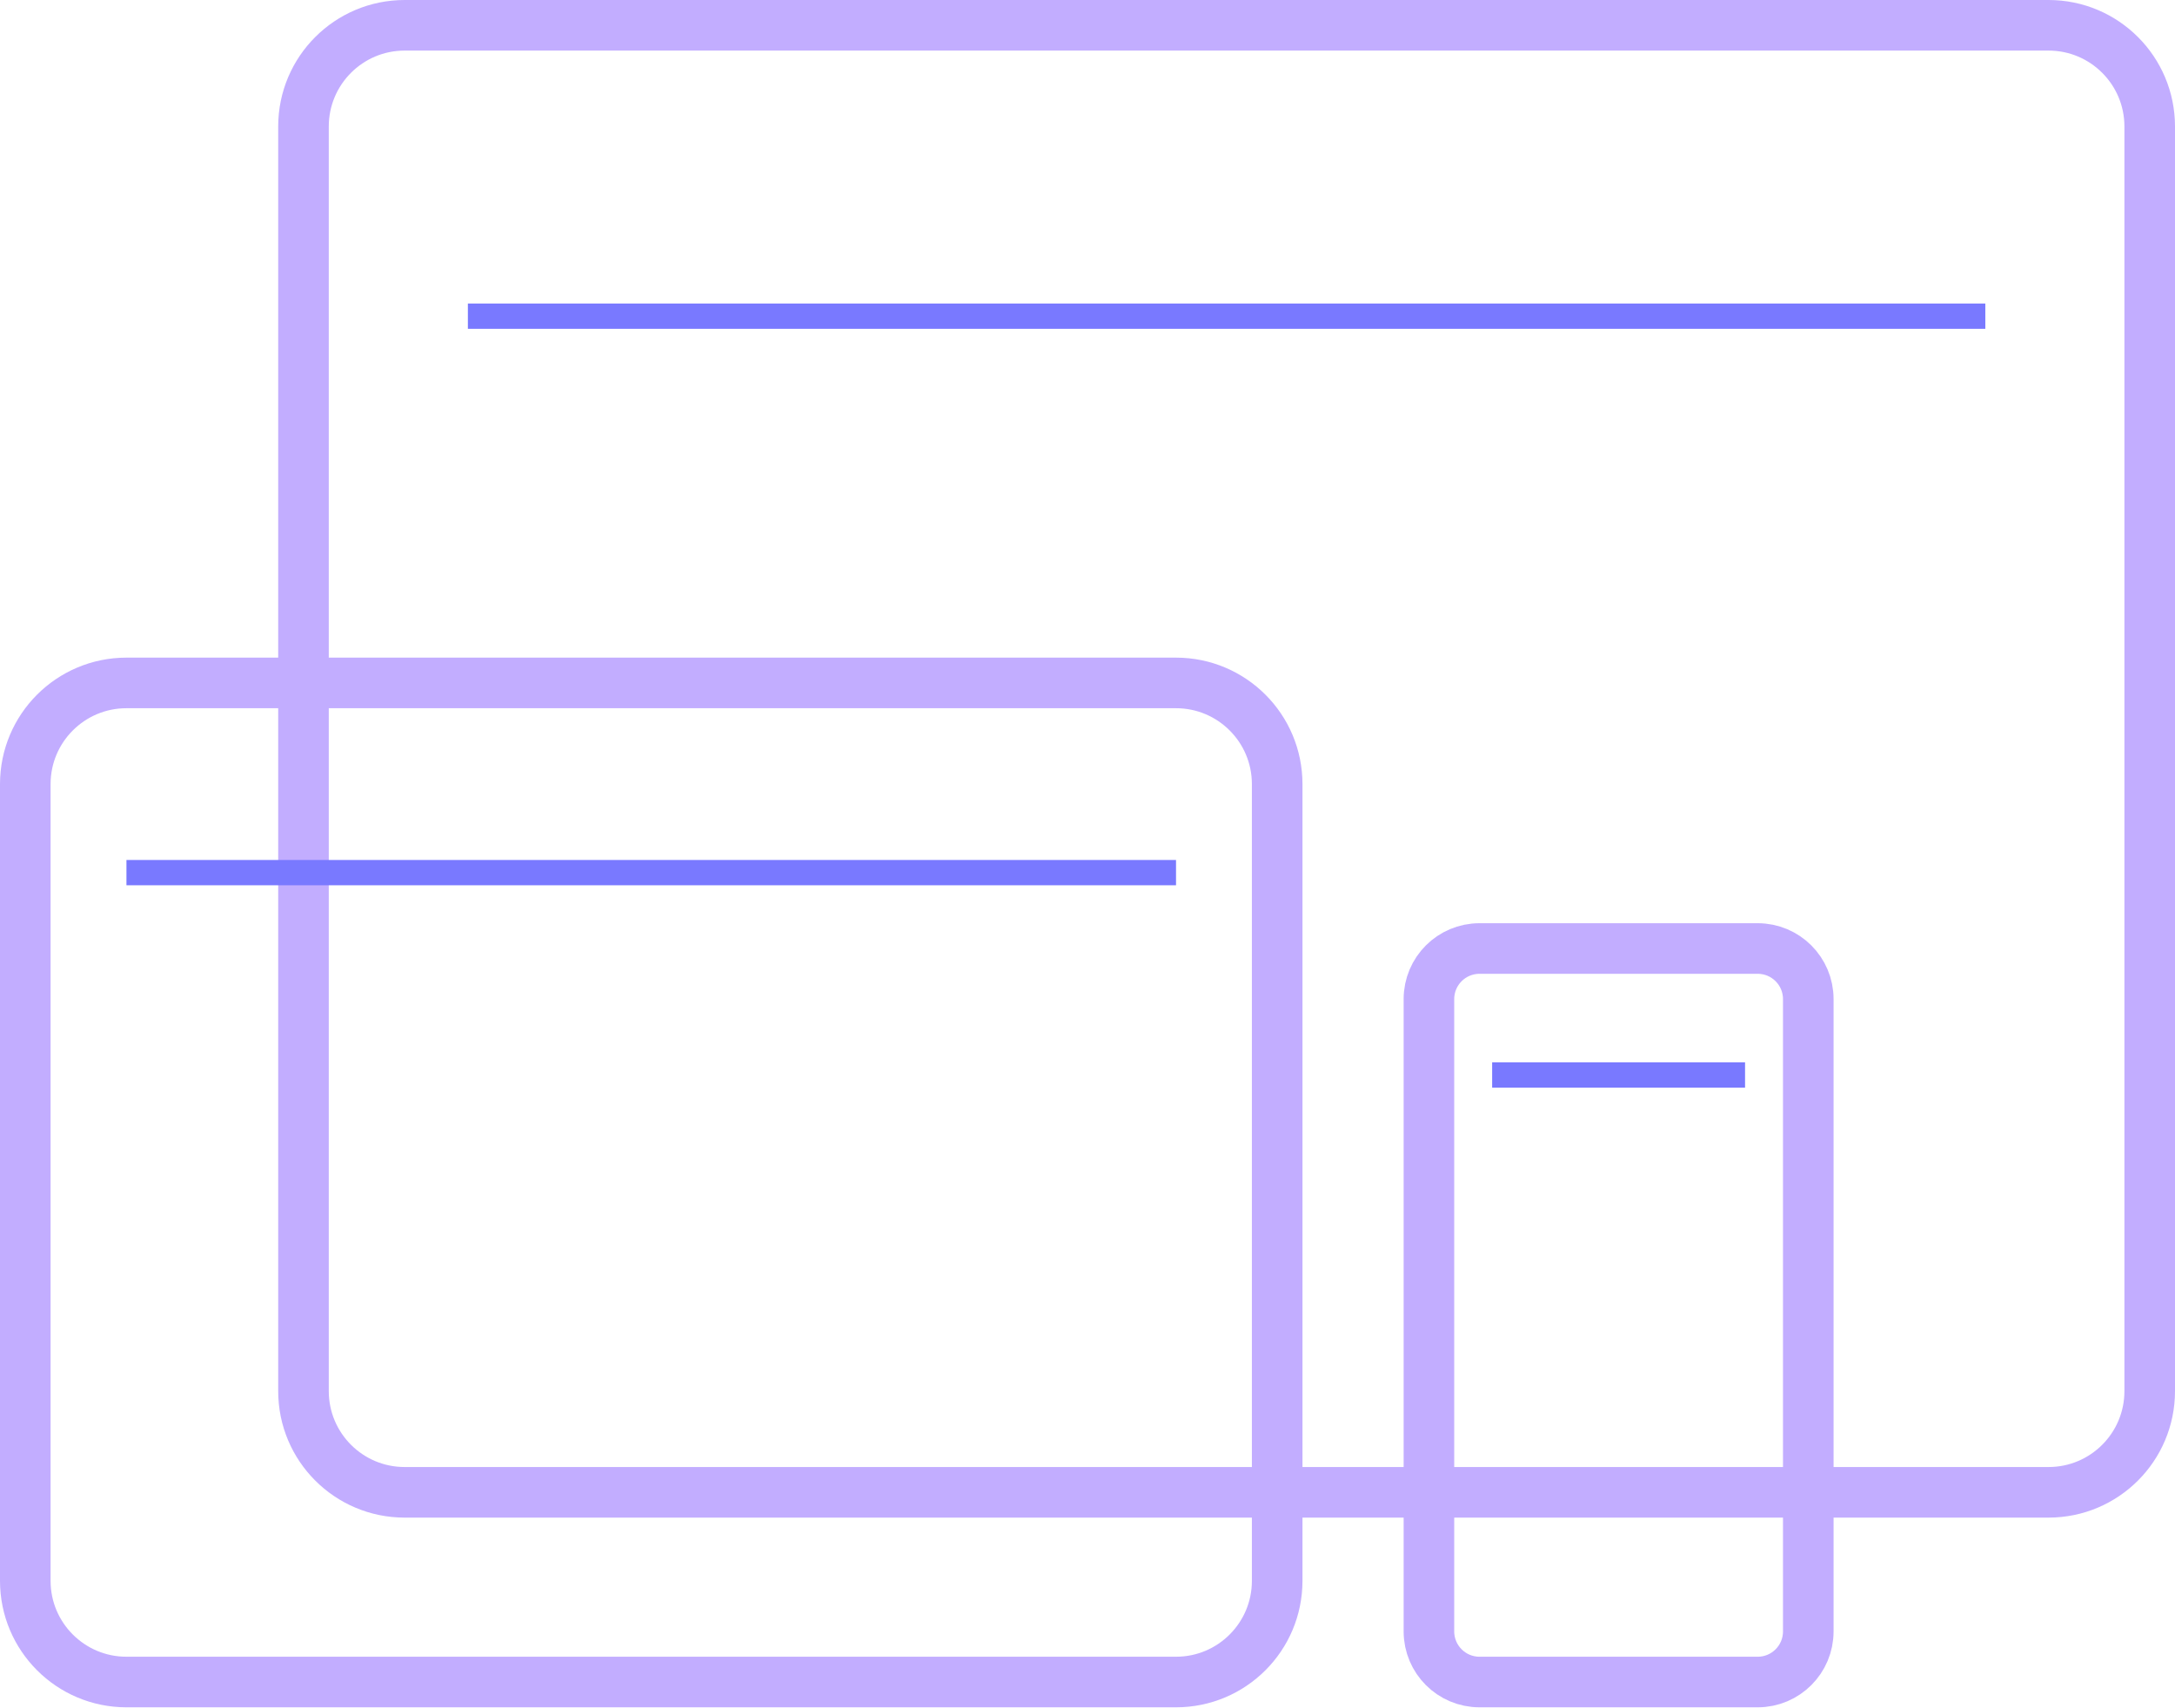
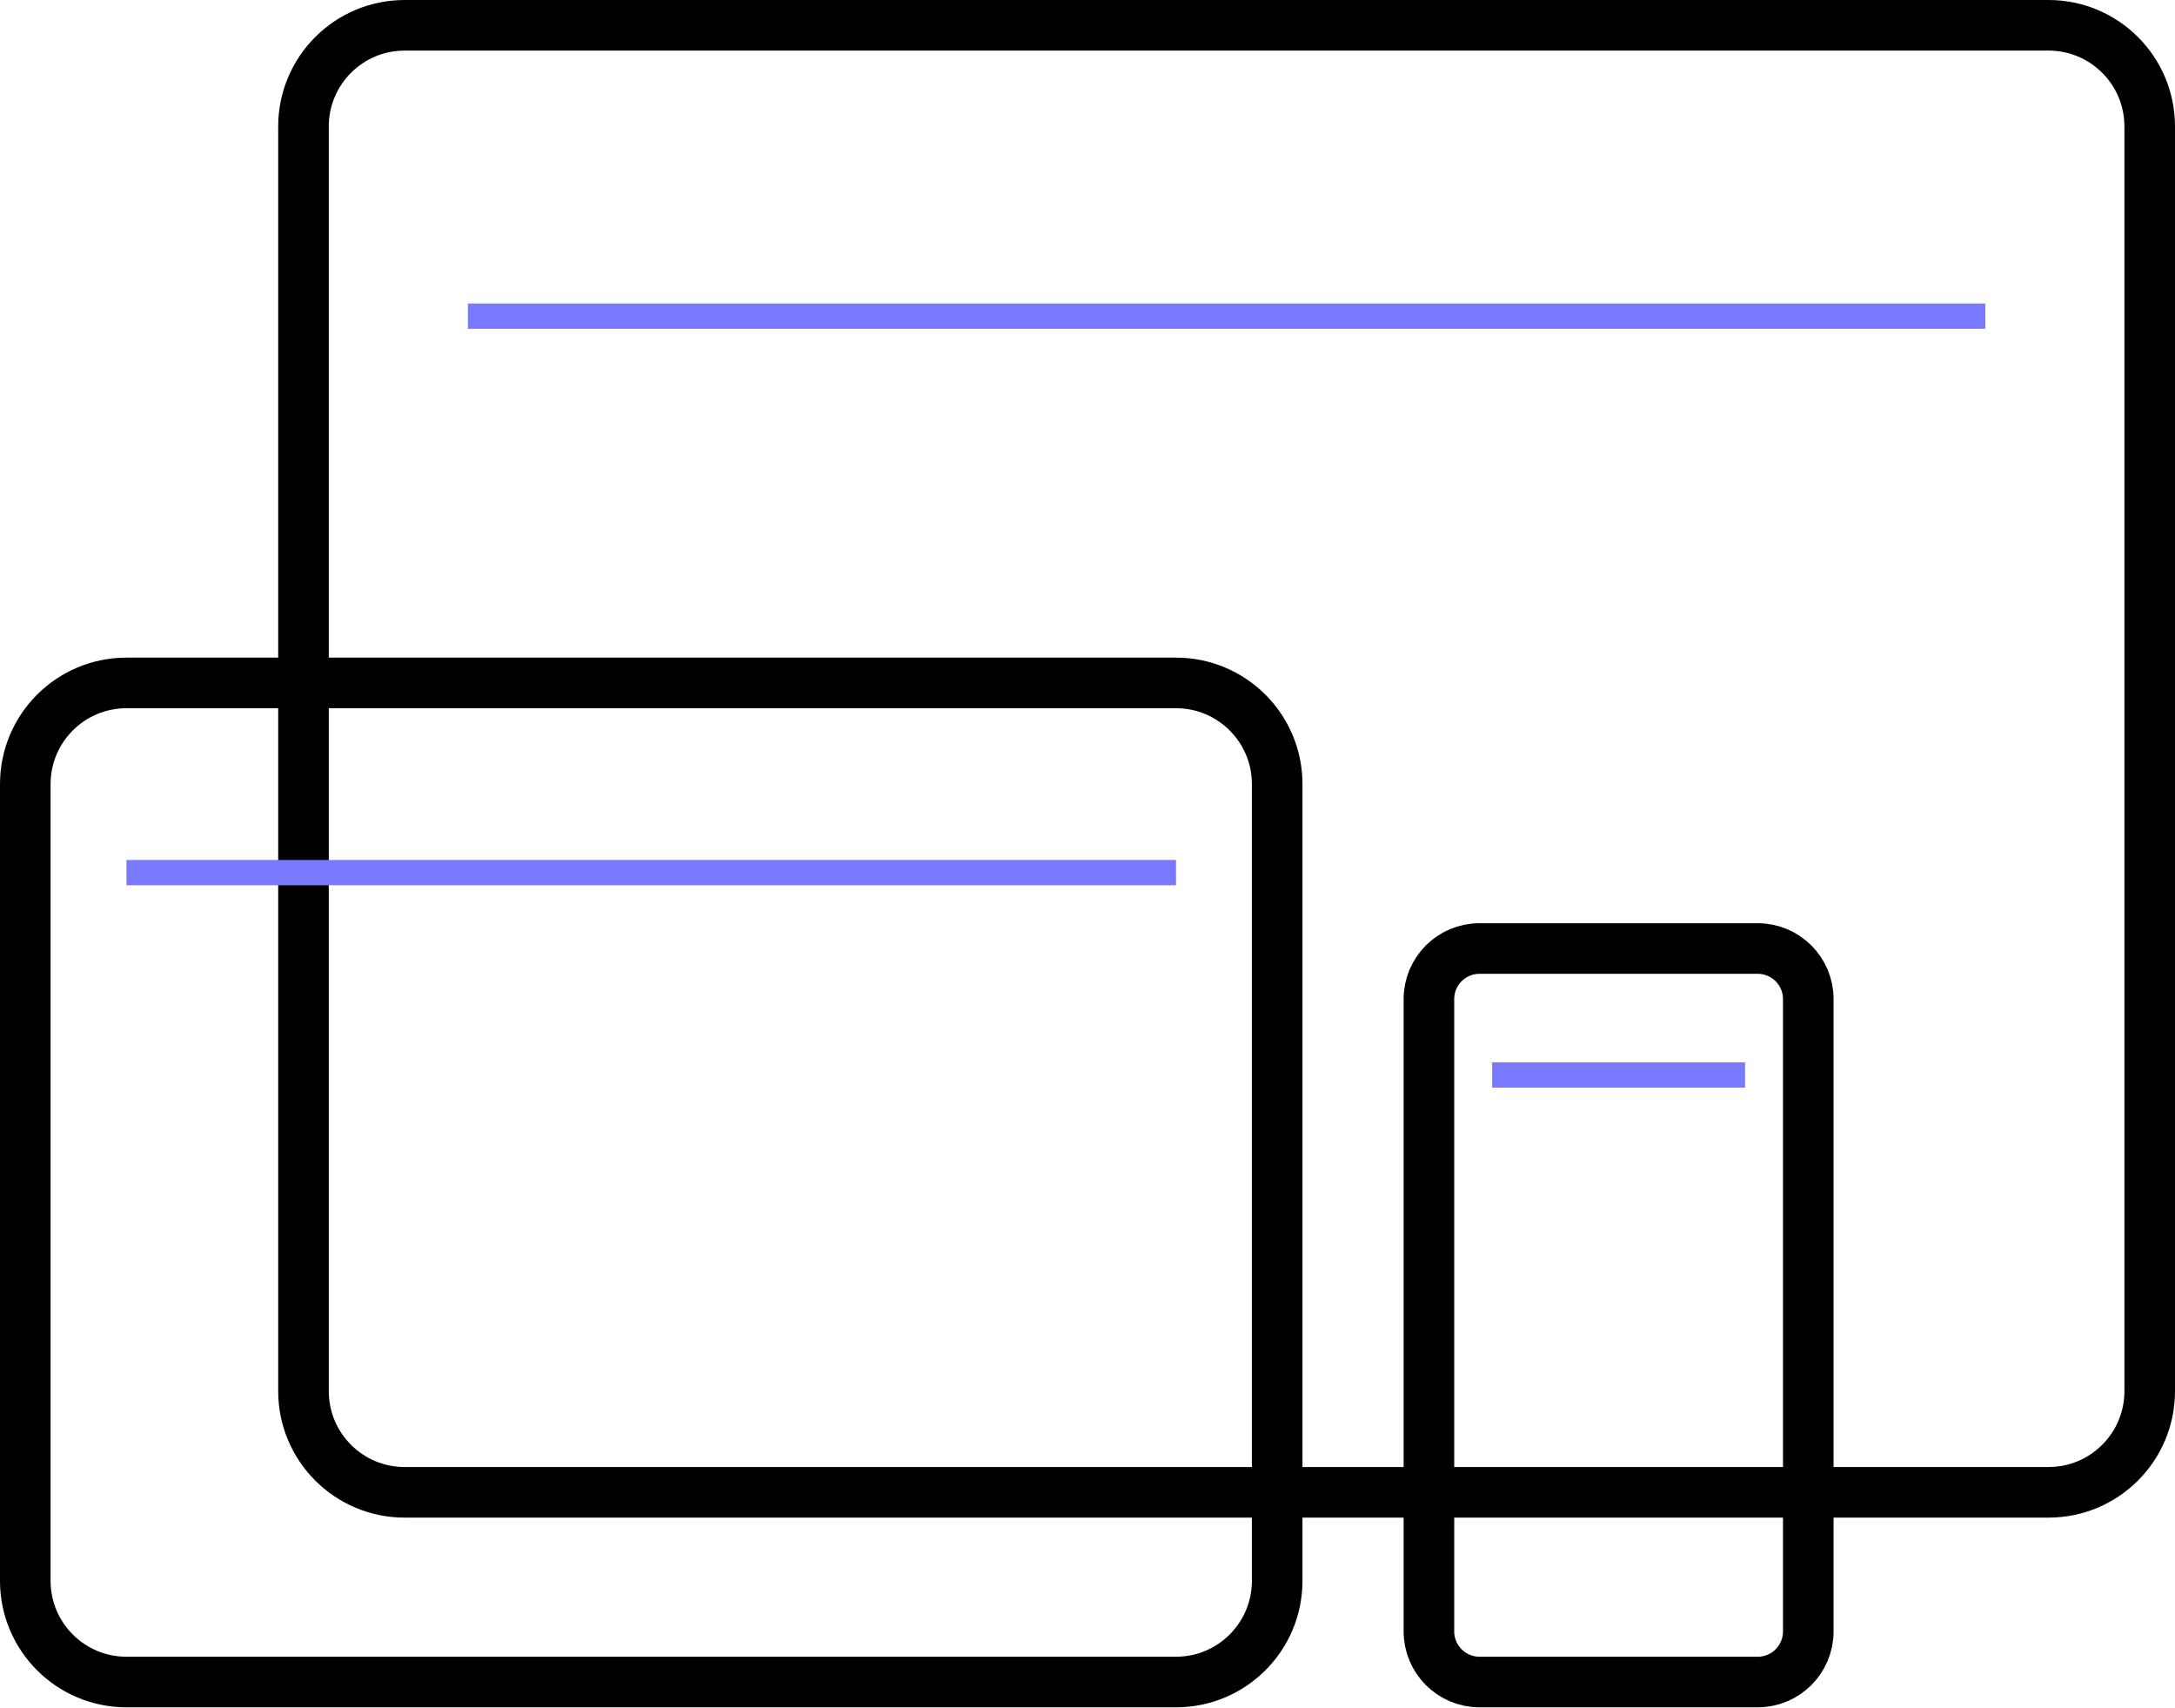
<svg xmlns="http://www.w3.org/2000/svg" width="172" height="135" viewBox="0 0 172 135" fill="none">
-   <rect x="24" y="2" width="146" height="116" rx="8" stroke="#C2ADFF" stroke-width="4" />
-   <rect x="2" y="54" width="99" height="79" rx="8" stroke="#C2ADFF" stroke-width="4" />
-   <rect x="113" y="75" width="30" height="58" rx="4" stroke="#C2ADFF" stroke-width="4" />
+   <rect x="24" y="2" width="146" height="116" rx="8" stroke="#000000" stroke-width="4" />
+   <rect x="2" y="54" width="99" height="79" rx="8" stroke="#000000" stroke-width="4" />
+   <rect x="113" y="75" width="30" height="58" rx="4" stroke="#000000" stroke-width="4" />
  <line x1="37" y1="25" x2="157" y2="25" stroke="#7979FF" stroke-width="2" />
  <line x1="10" y1="69" x2="93" y2="69" stroke="#7979FF" stroke-width="2" />
  <path d="M118 85L138 85" stroke="#7979FF" stroke-width="2" />
</svg>
